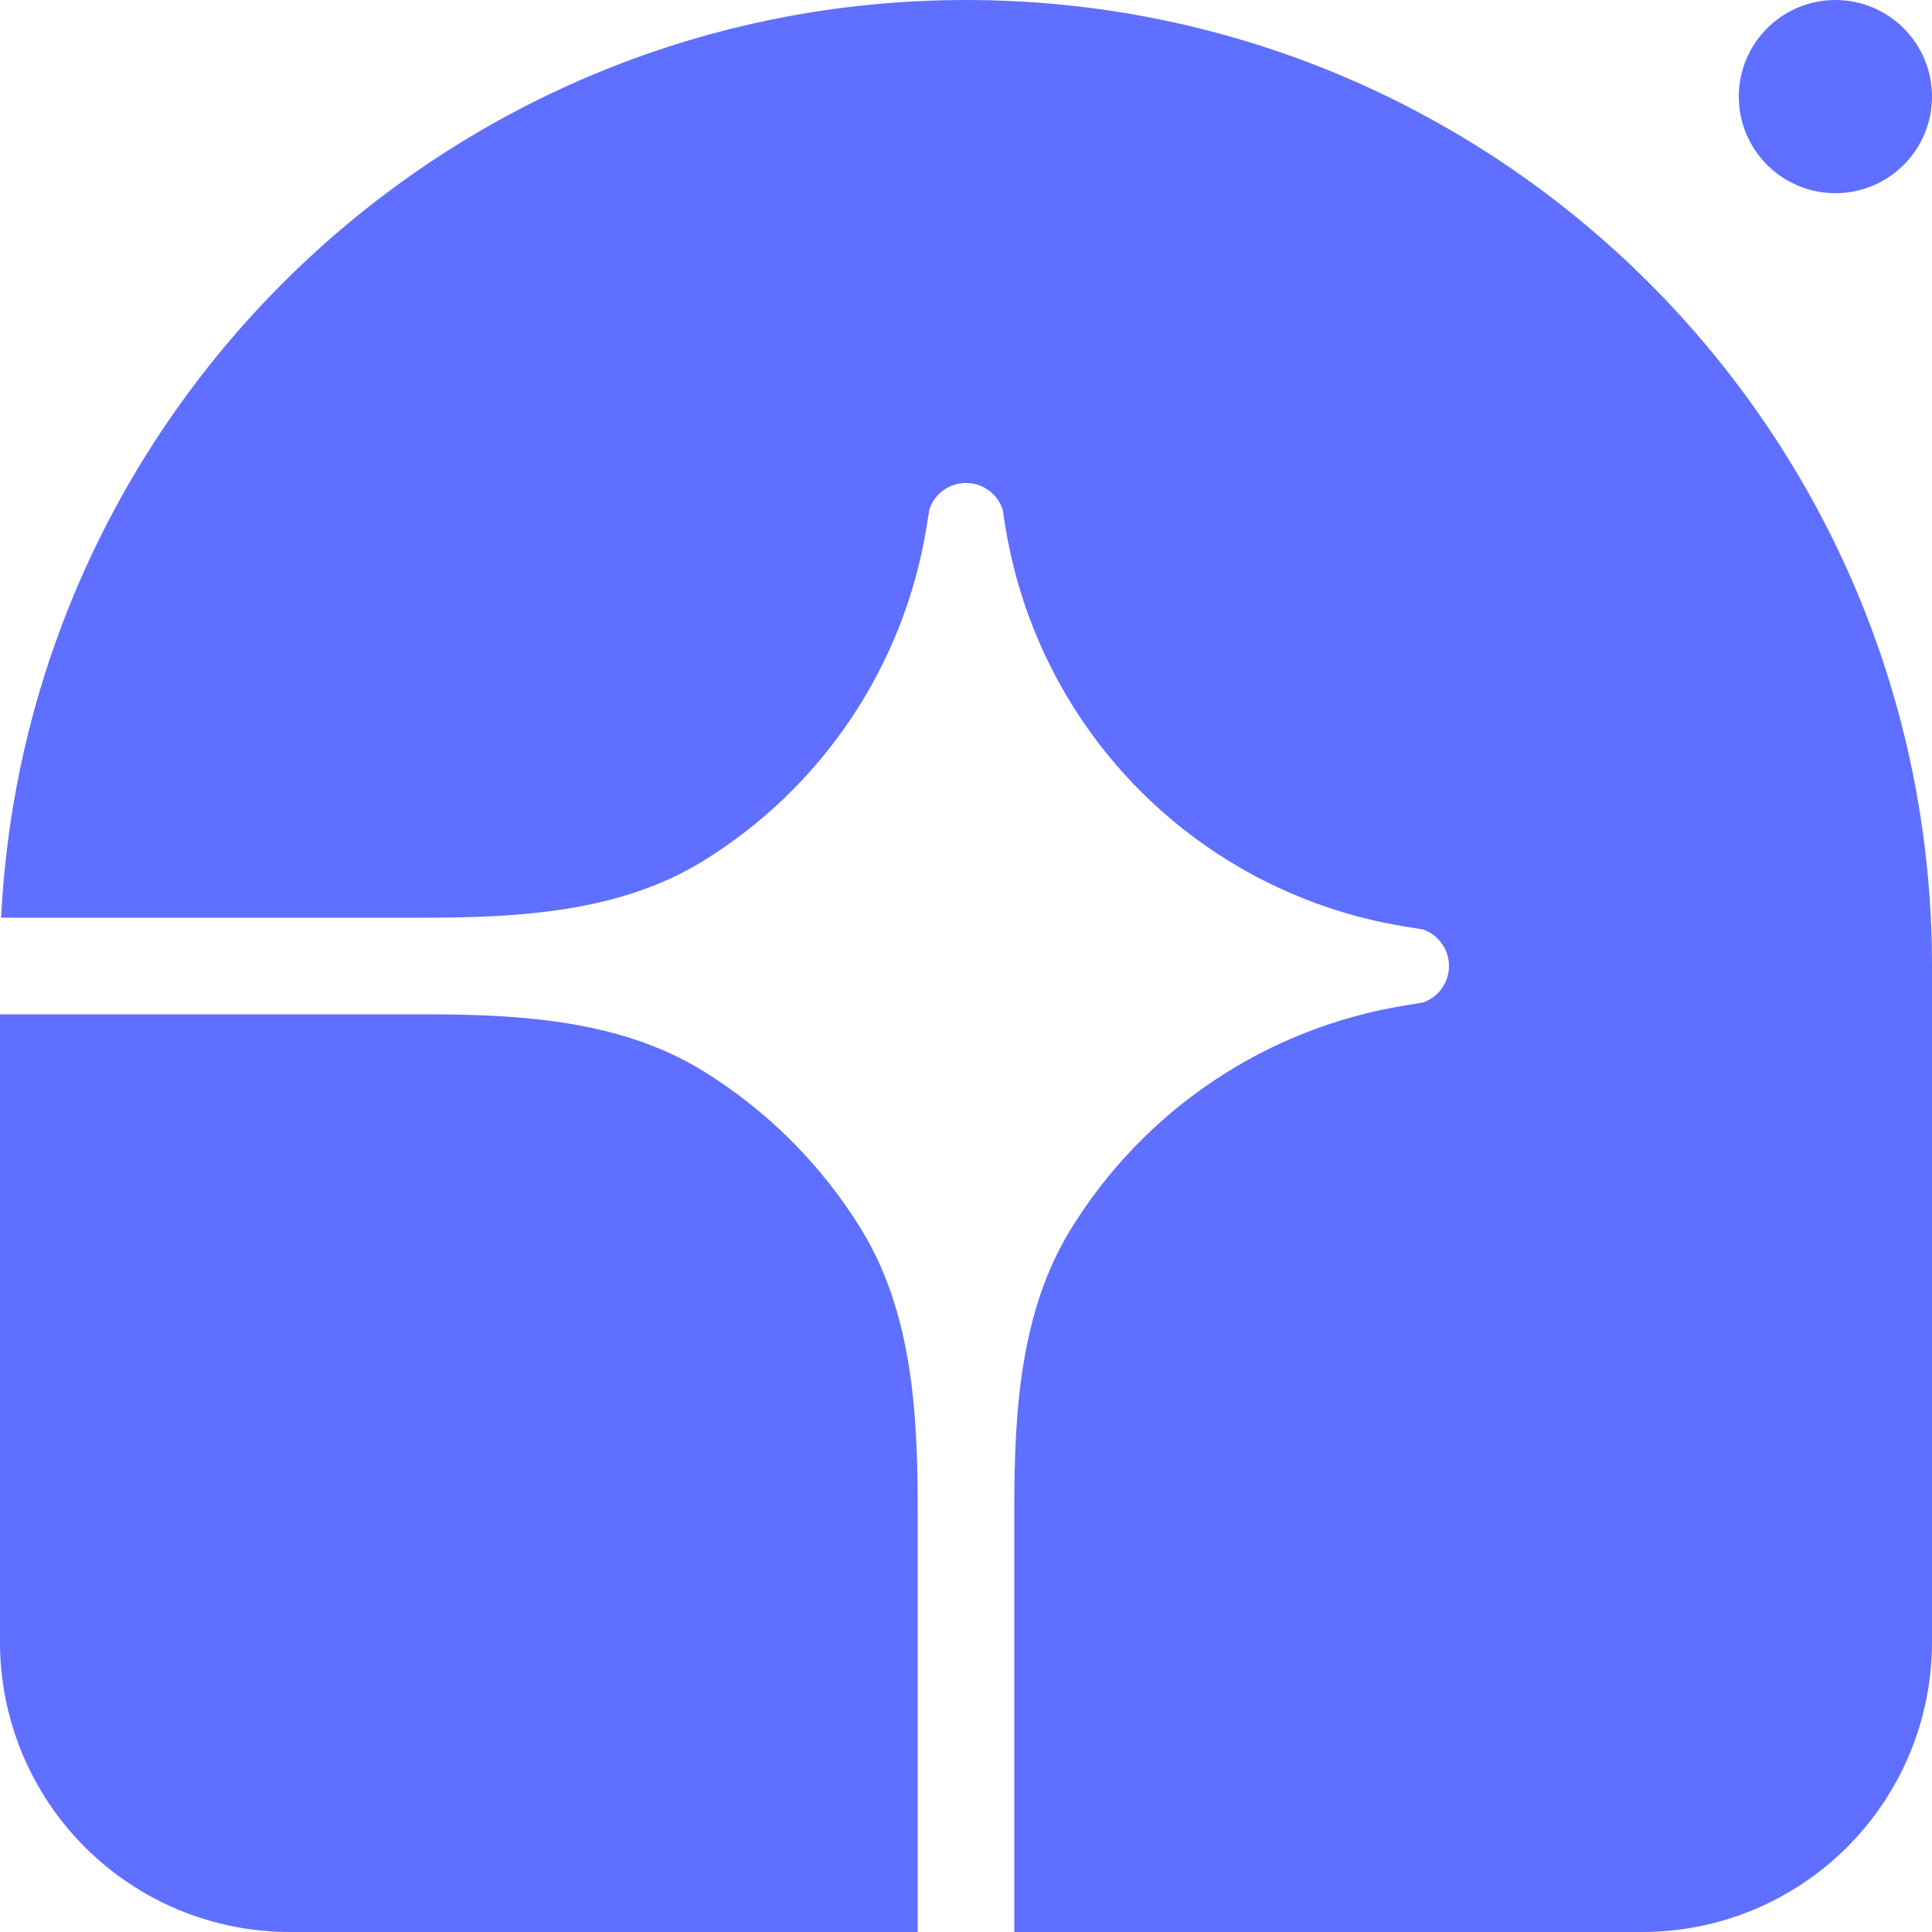
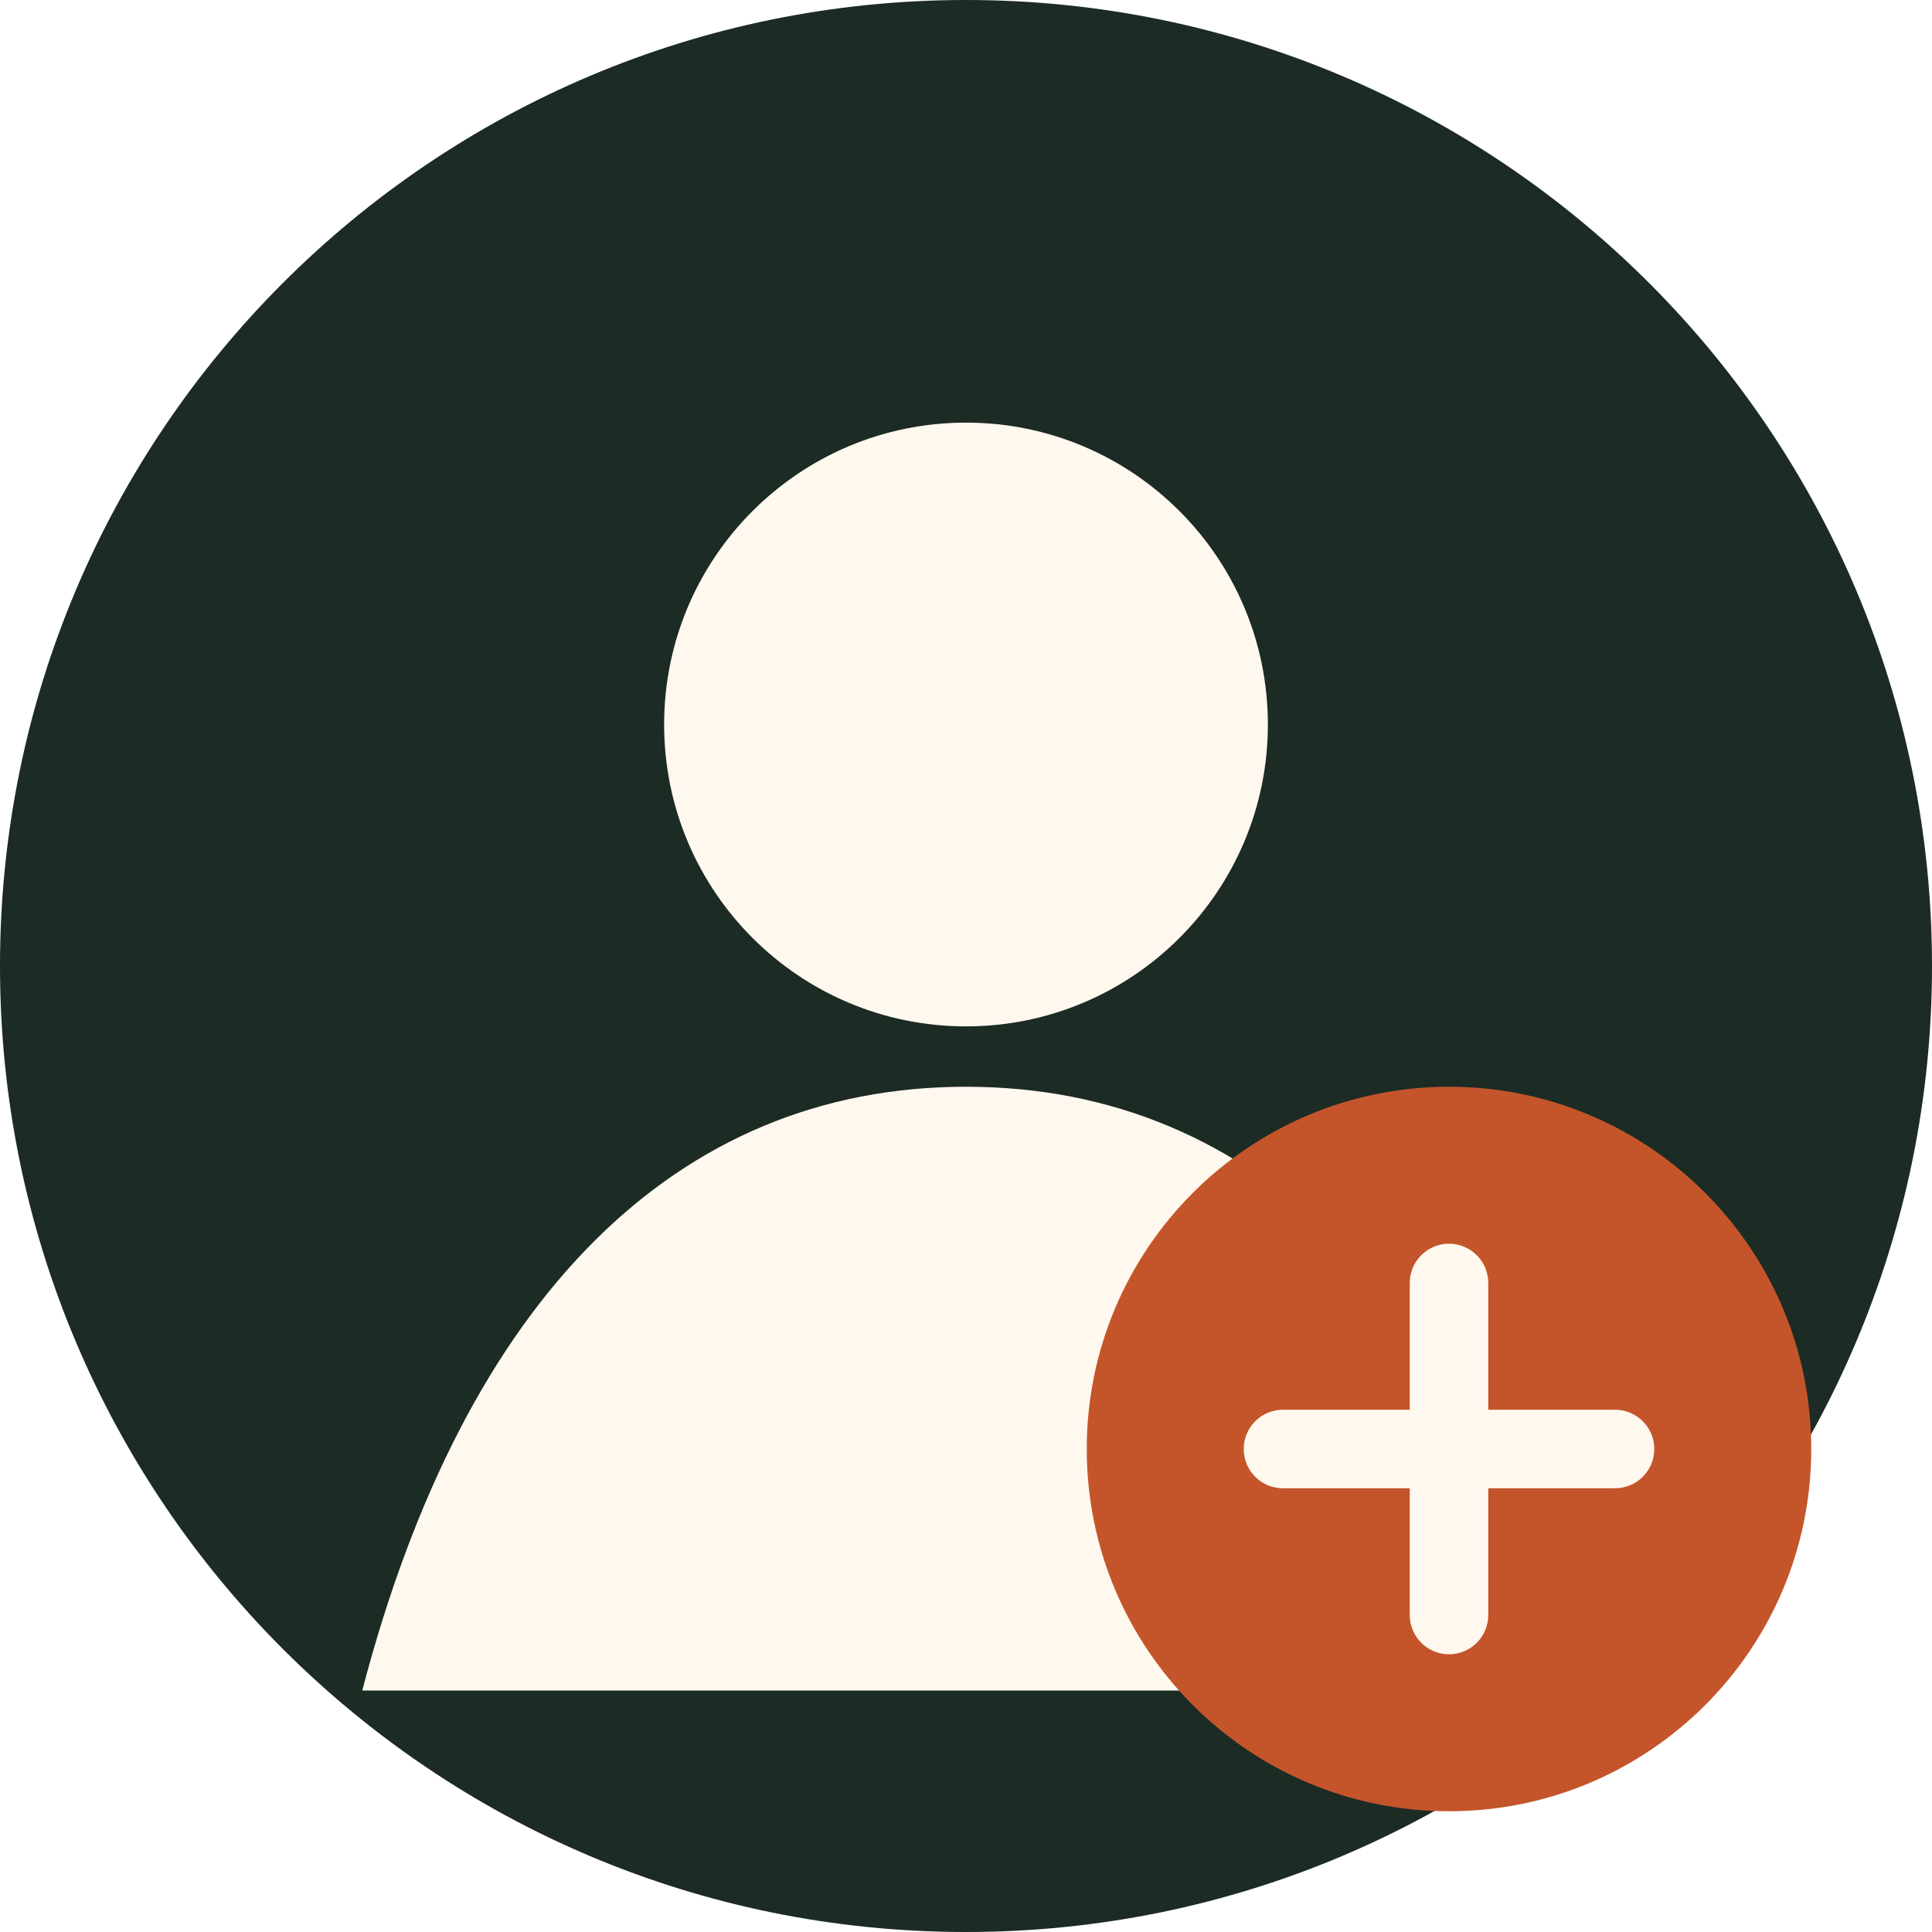
- <svg xmlns="http://www.w3.org/2000/svg" width="46" height="46" viewBox="0 0 46 46" fill="none">
-   <path d="M23 0C35.703 0 46 10.297 46 23V39.1C46 40.93 45.273 42.685 43.979 43.979C42.685 45.273 40.93 46 39.1 46H24.15V35.91C24.15 33.608 24.29 31.223 25.497 29.263C26.362 27.859 27.518 26.657 28.888 25.738C30.258 24.82 31.81 24.208 33.437 23.942L33.878 23.87C34.059 23.808 34.217 23.691 34.328 23.535C34.44 23.379 34.5 23.192 34.5 23C34.5 22.808 34.44 22.621 34.328 22.465C34.217 22.309 34.059 22.192 33.878 22.129L33.437 22.058C31.059 21.67 28.863 20.544 27.159 18.84C25.456 17.137 24.33 14.941 23.942 12.563L23.87 12.122C23.808 11.941 23.691 11.783 23.535 11.671C23.379 11.56 23.192 11.5 23 11.5C22.808 11.5 22.621 11.56 22.465 11.671C22.309 11.783 22.191 11.941 22.129 12.122L22.058 12.563C21.792 14.19 21.18 15.742 20.261 17.111C19.343 18.481 18.141 19.638 16.737 20.502C14.777 21.71 12.392 21.85 10.09 21.85H0.027C0.629 9.682 10.683 0 23 0Z" fill="#5F6FFF" />
-   <path d="M0 24.15H10.09C12.392 24.15 14.777 24.29 16.737 25.498C18.269 26.442 19.558 27.731 20.502 29.263C21.71 31.223 21.85 33.608 21.85 35.91V46H6.9C5.07 46 3.315 45.273 2.021 43.979C0.727 42.685 0 40.93 0 39.1L0 24.15ZM46 2.3C46 2.91 45.758 3.495 45.326 3.926C44.895 4.358 44.31 4.6 43.7 4.6C43.09 4.6 42.505 4.358 42.074 3.926C41.642 3.495 41.4 2.91 41.4 2.3C41.4 1.69 41.642 1.105 42.074 0.674C42.505 0.242 43.09 0 43.7 0C44.31 0 44.895 0.242 45.326 0.674C45.758 1.105 46 1.69 46 2.3Z" fill="#5F6FFF" />
+ <svg xmlns="http://www.w3.org/2000/svg" viewBox="0 0 64 64" fill="none">
+   <circle cx="32" cy="32" r="32" fill="#1C2B24" />
+   <circle cx="32" cy="24" r="10" fill="#FFF8EF" />
+   <path d="M12 56c3.4-13 10.4-20 20-20s16.6 7 20 20" fill="#FFF8EF" />
+   <circle cx="48" cy="48" r="12" fill="#C4552A" />
+   <path d="M48 42.5v11M42.5 48h11" stroke="#FFF8EF" stroke-width="2.6" stroke-linecap="round" />
</svg>
